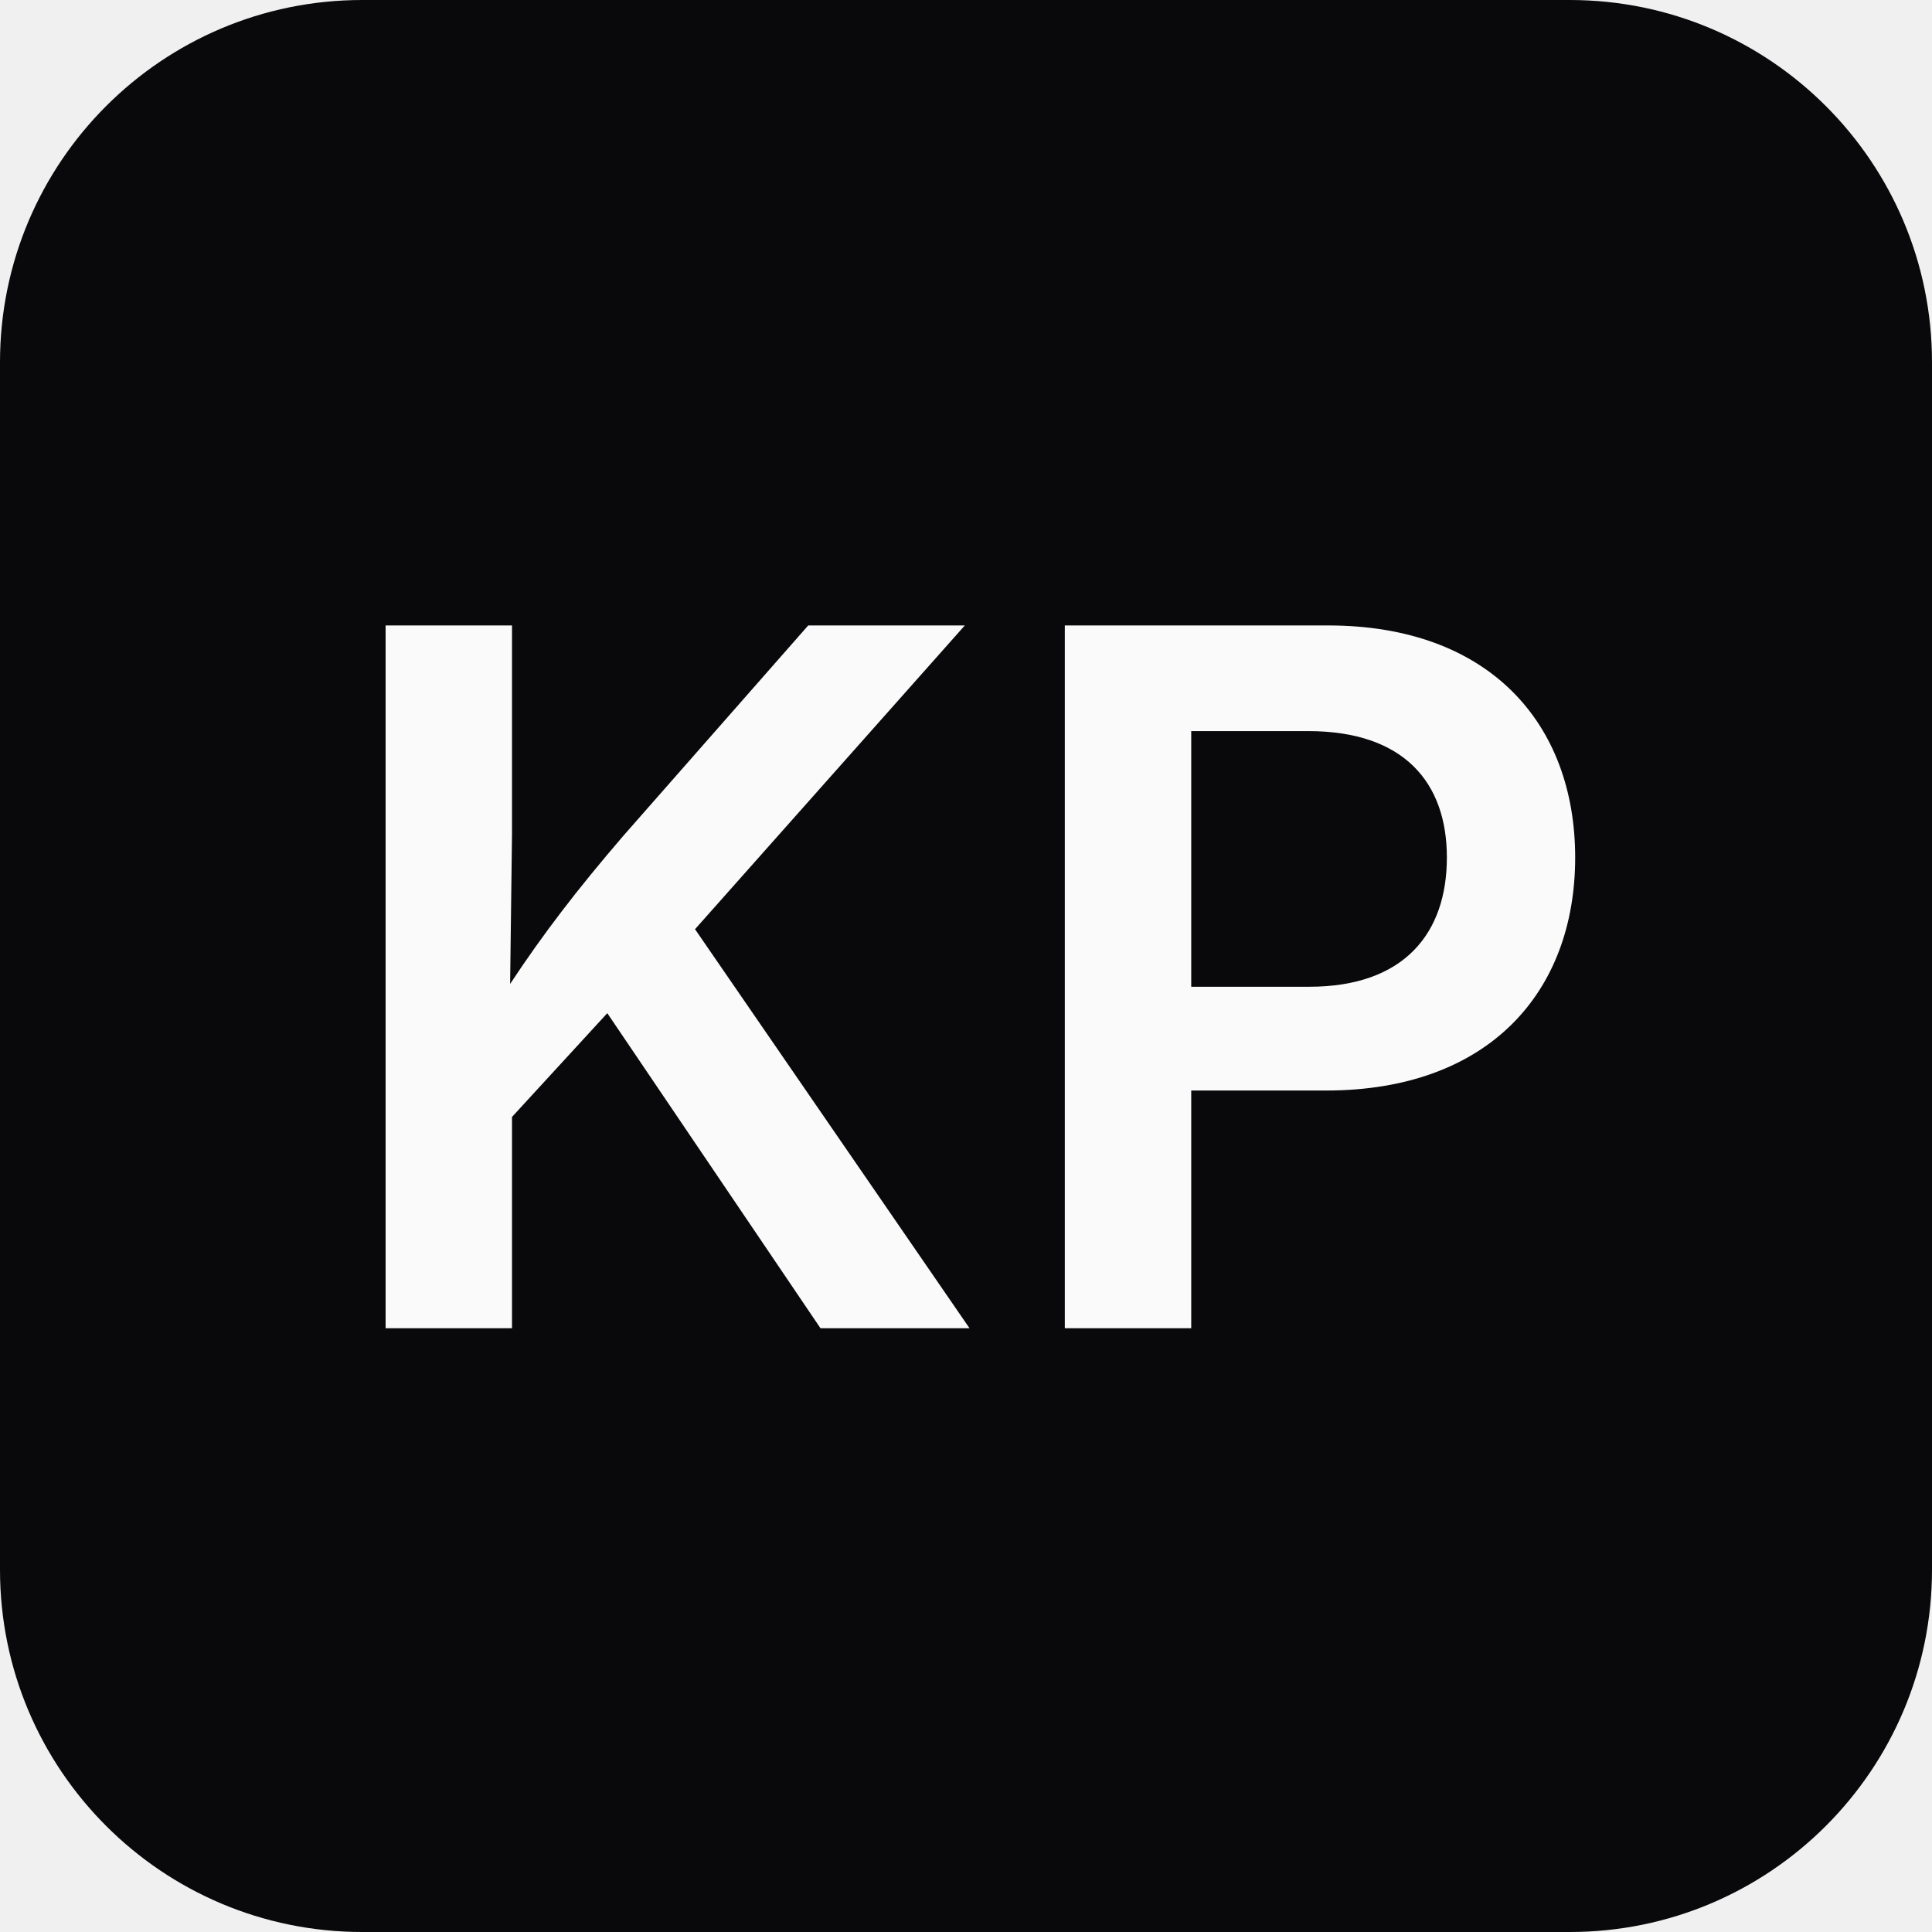
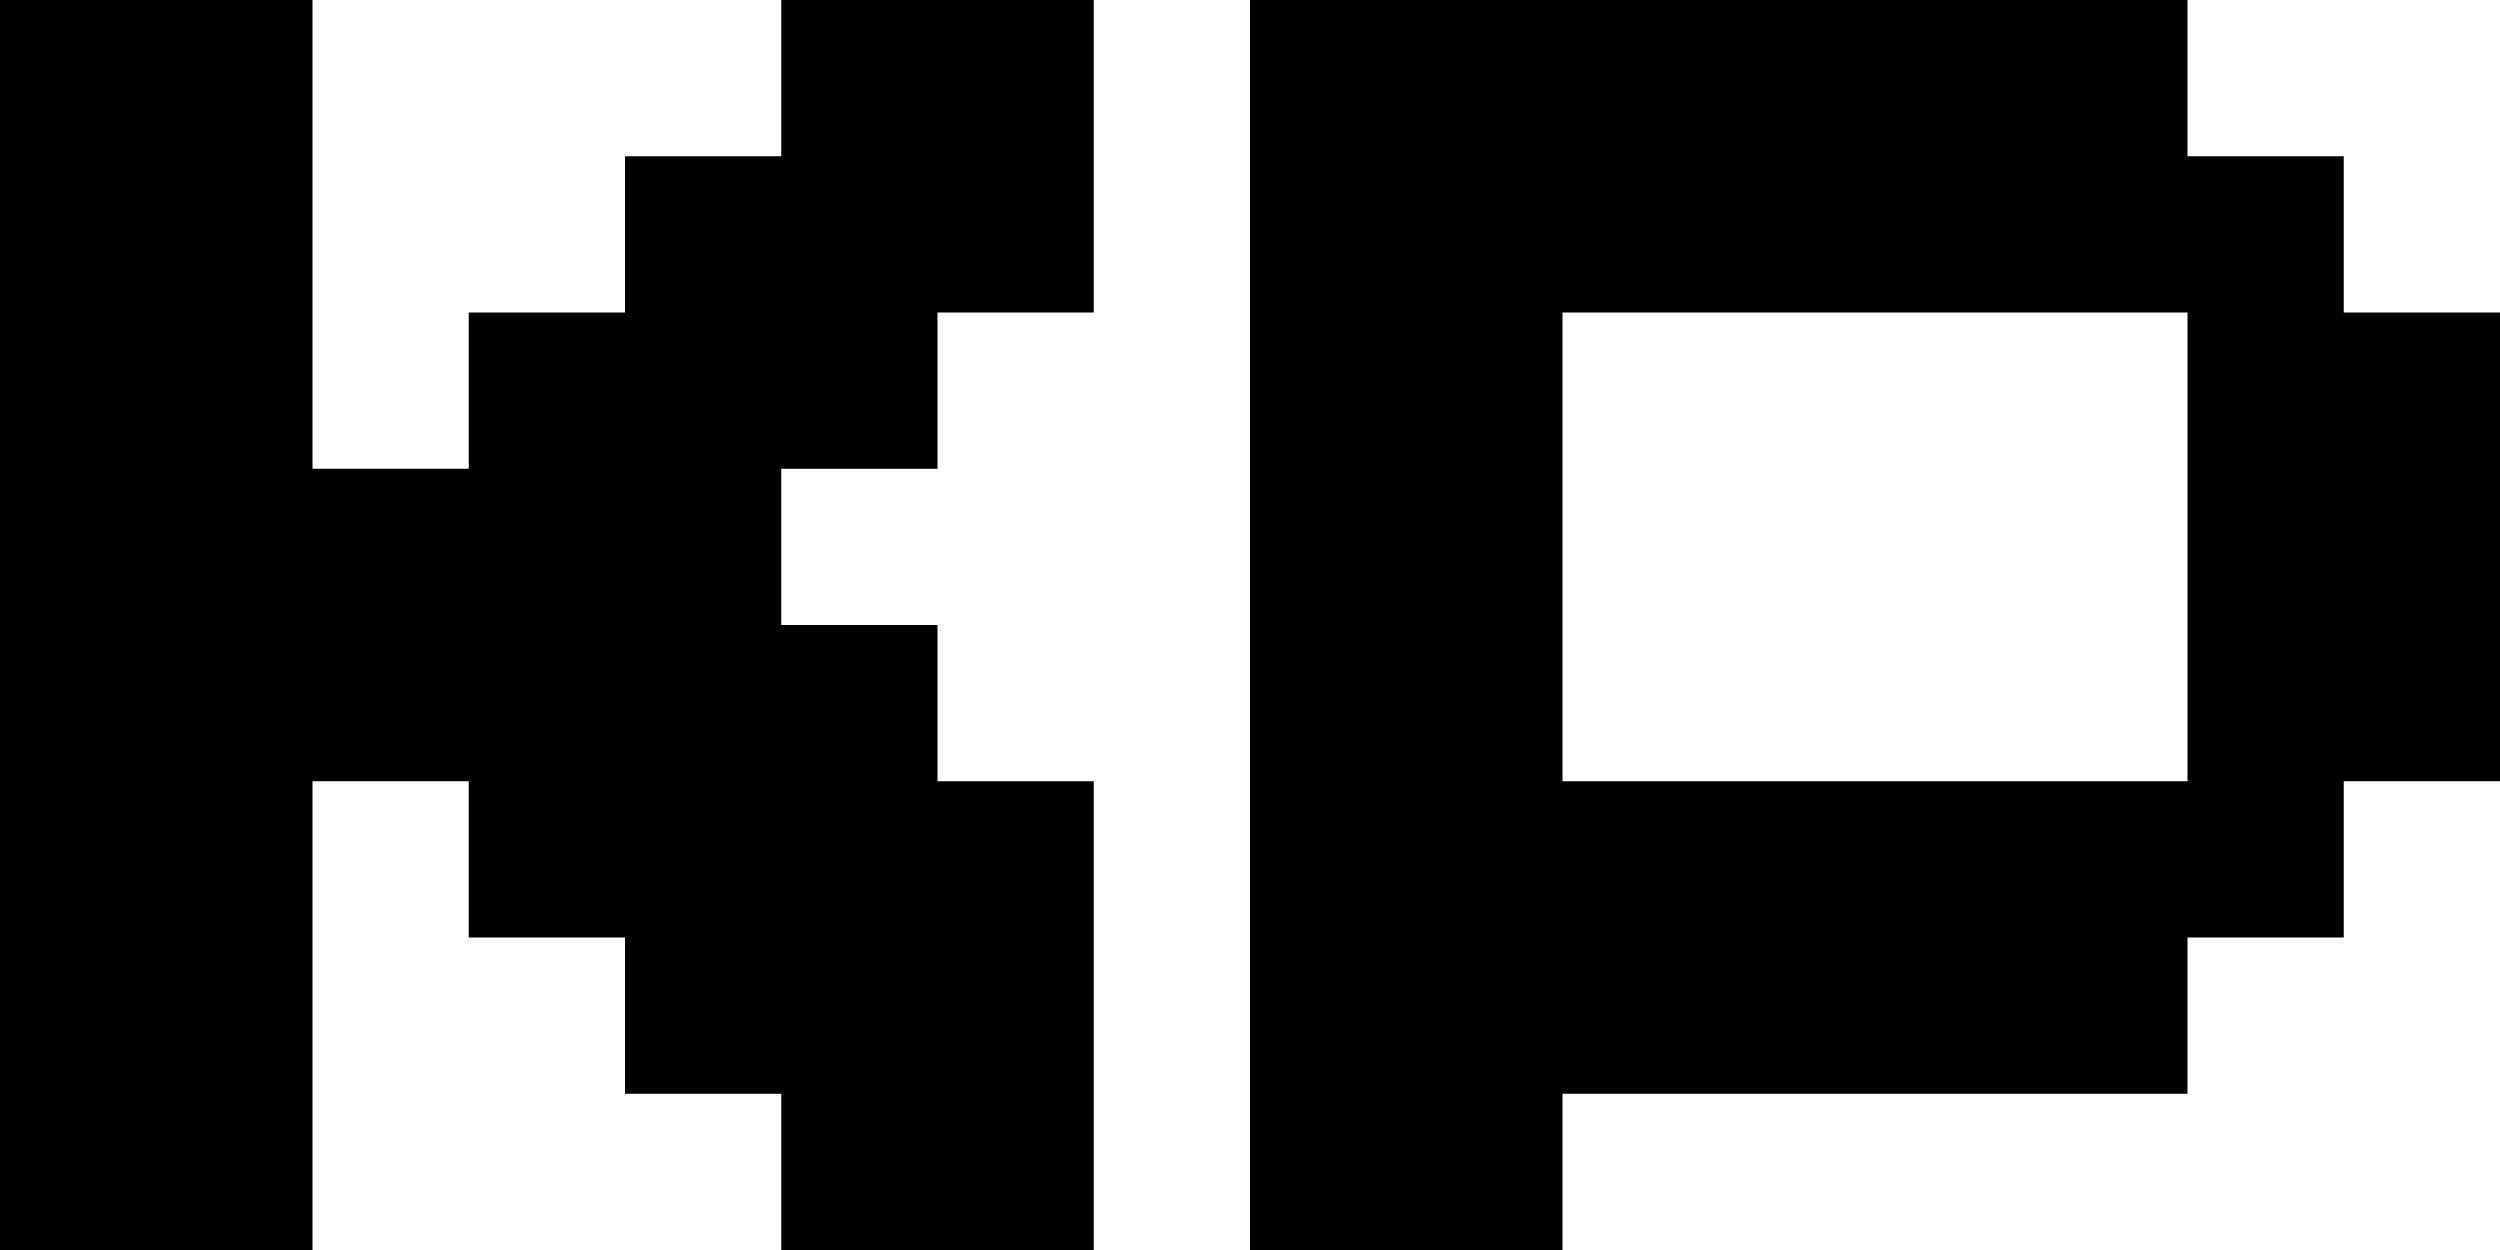
- <svg xmlns="http://www.w3.org/2000/svg" viewBox="0 0 32 32" fill="none">
-   <rect width="32" height="32" rx="6" fill="#09090b" />
-   <text x="16" y="22" text-anchor="middle" font-family="system-ui, -apple-system, sans-serif" font-size="16" font-weight="600" fill="#fafafa">KP</text>
+ <svg xmlns="http://www.w3.org/2000/svg" viewBox="0 0 256 128" fill="none">
+   <rect width="256" height="128" fill="white" />
+   <g fill="black">
+     <path d="M0 0H32V48H48V32H64V16H80V0H112V32H96V48H80V64H96V80H112V128H80V112H64V96H48V80H32V128H0V0Z" />
+     <path d="M128 0H224V16H240V32H256V80H240V96H224V112H160V128H128V0ZM160 32V80H224V32H160Z" fill-rule="evenodd" />
+   </g>
</svg>
